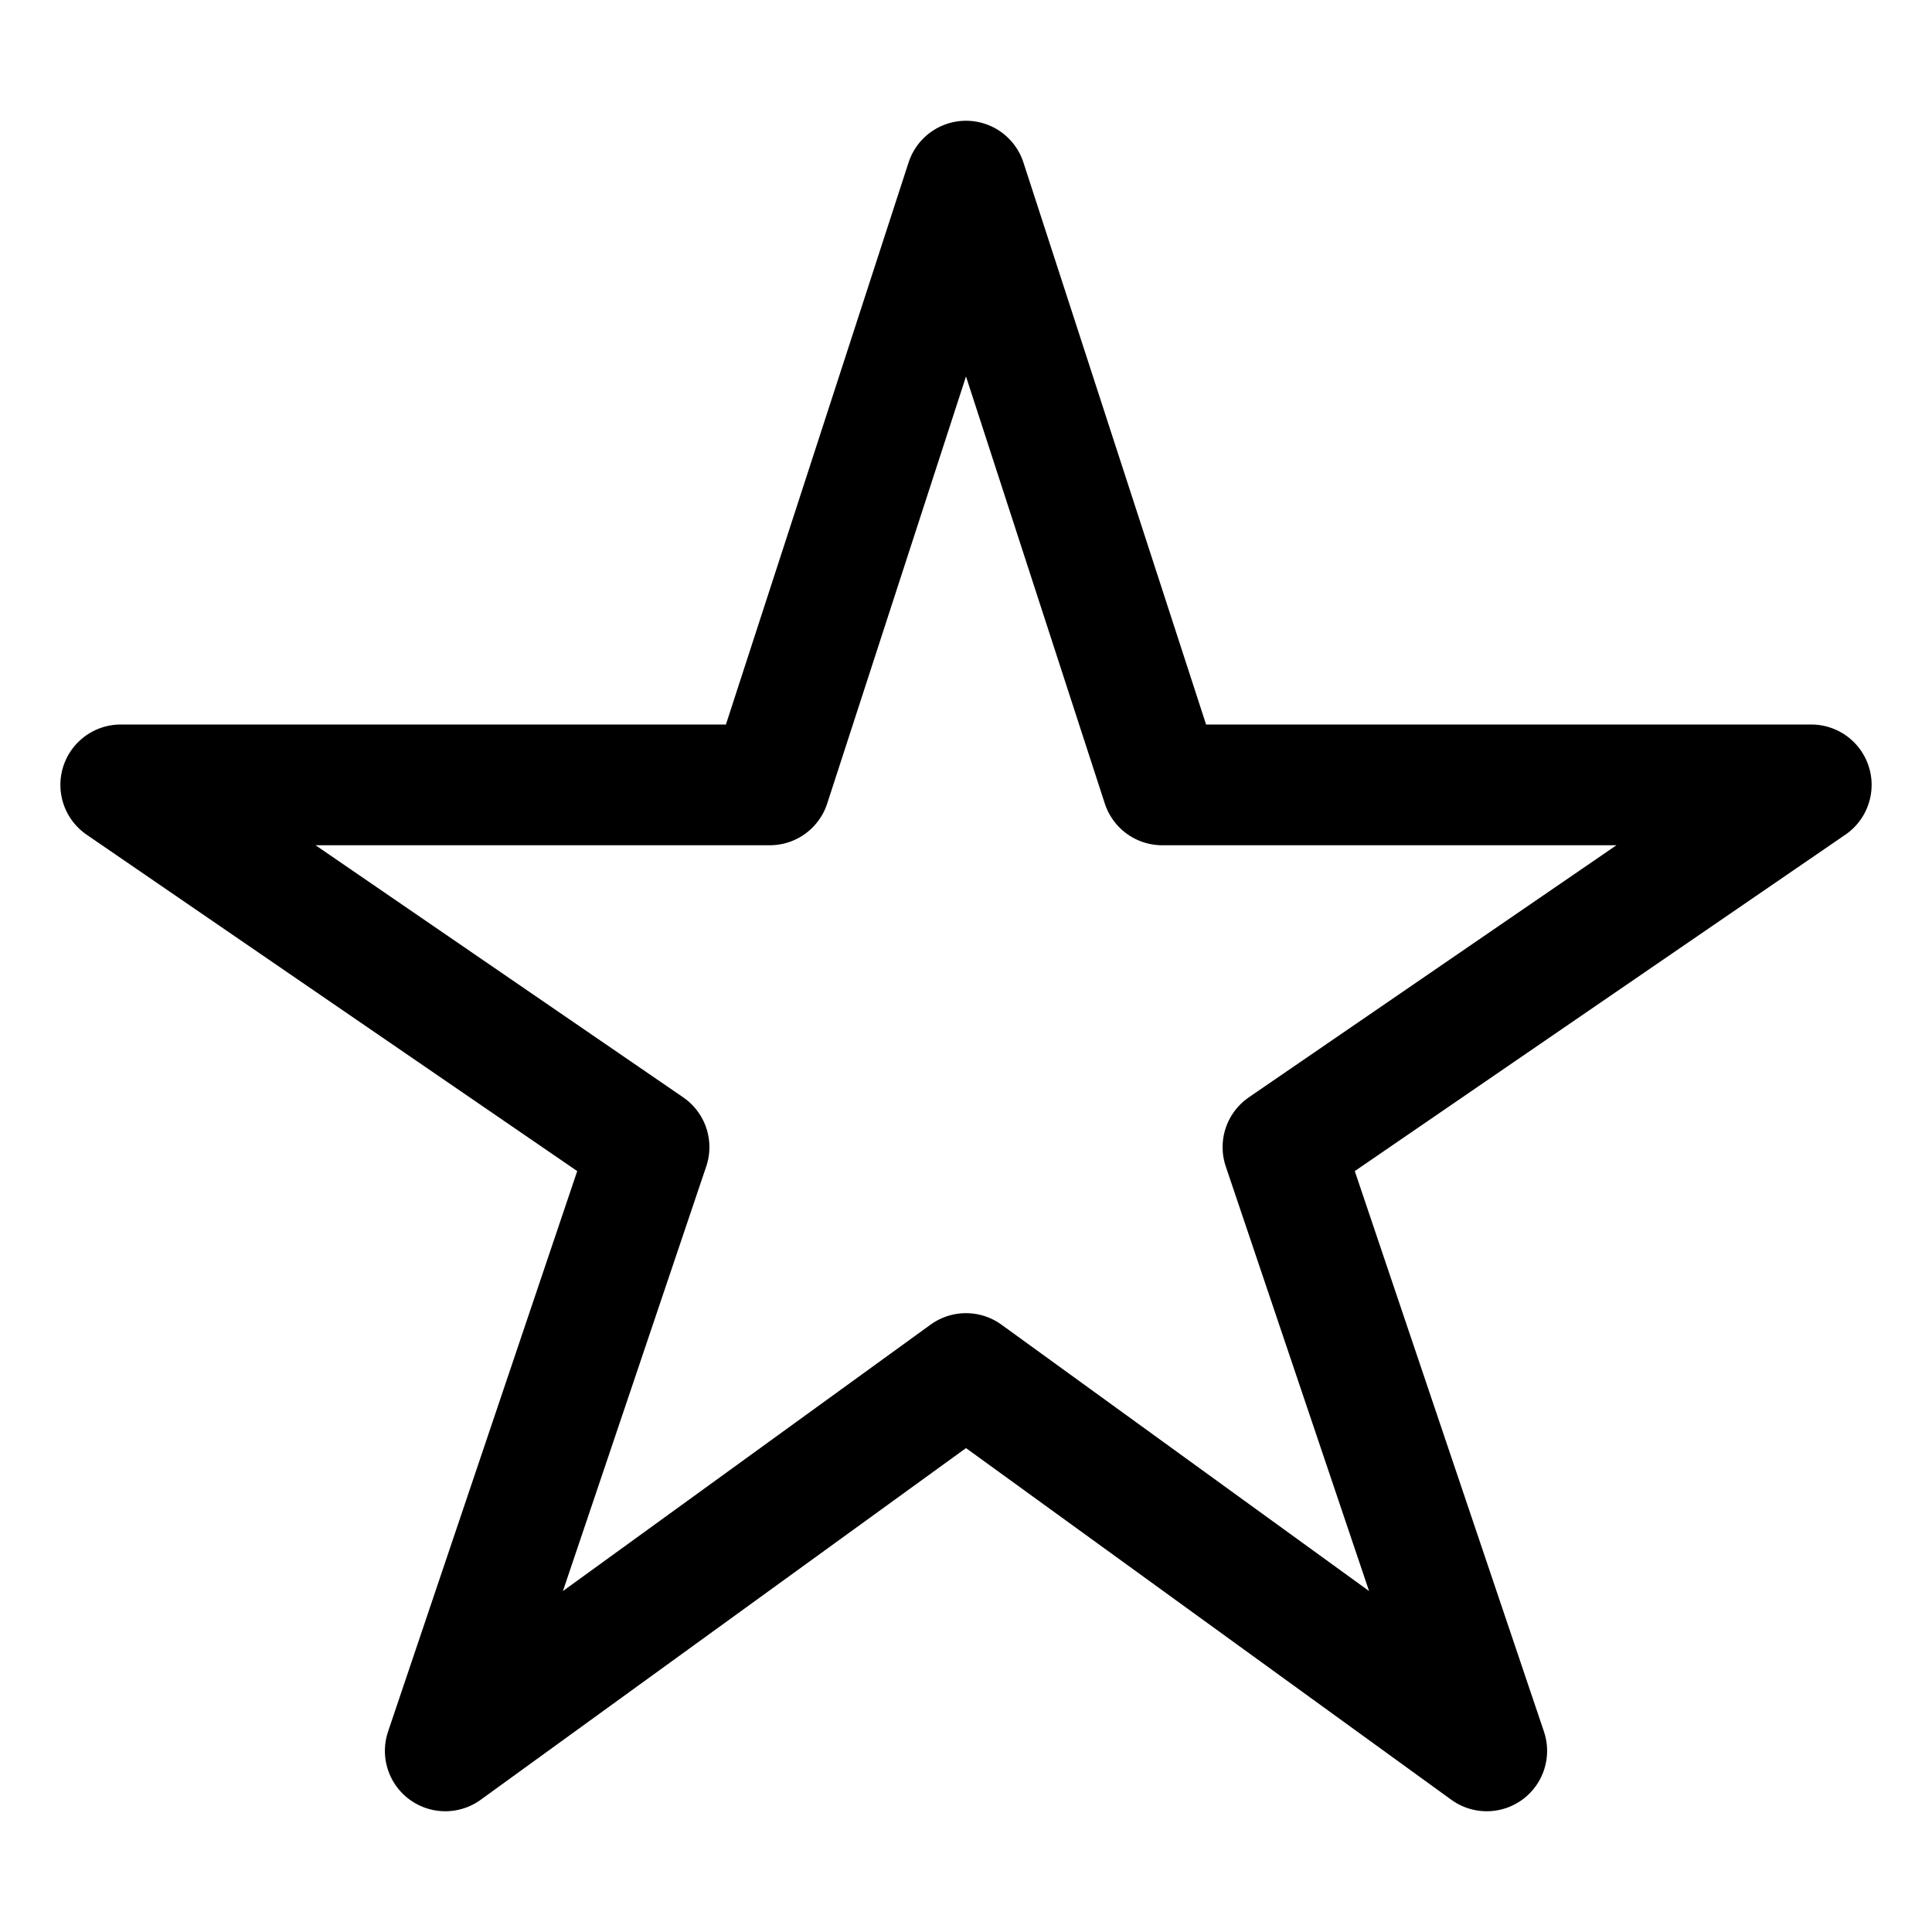
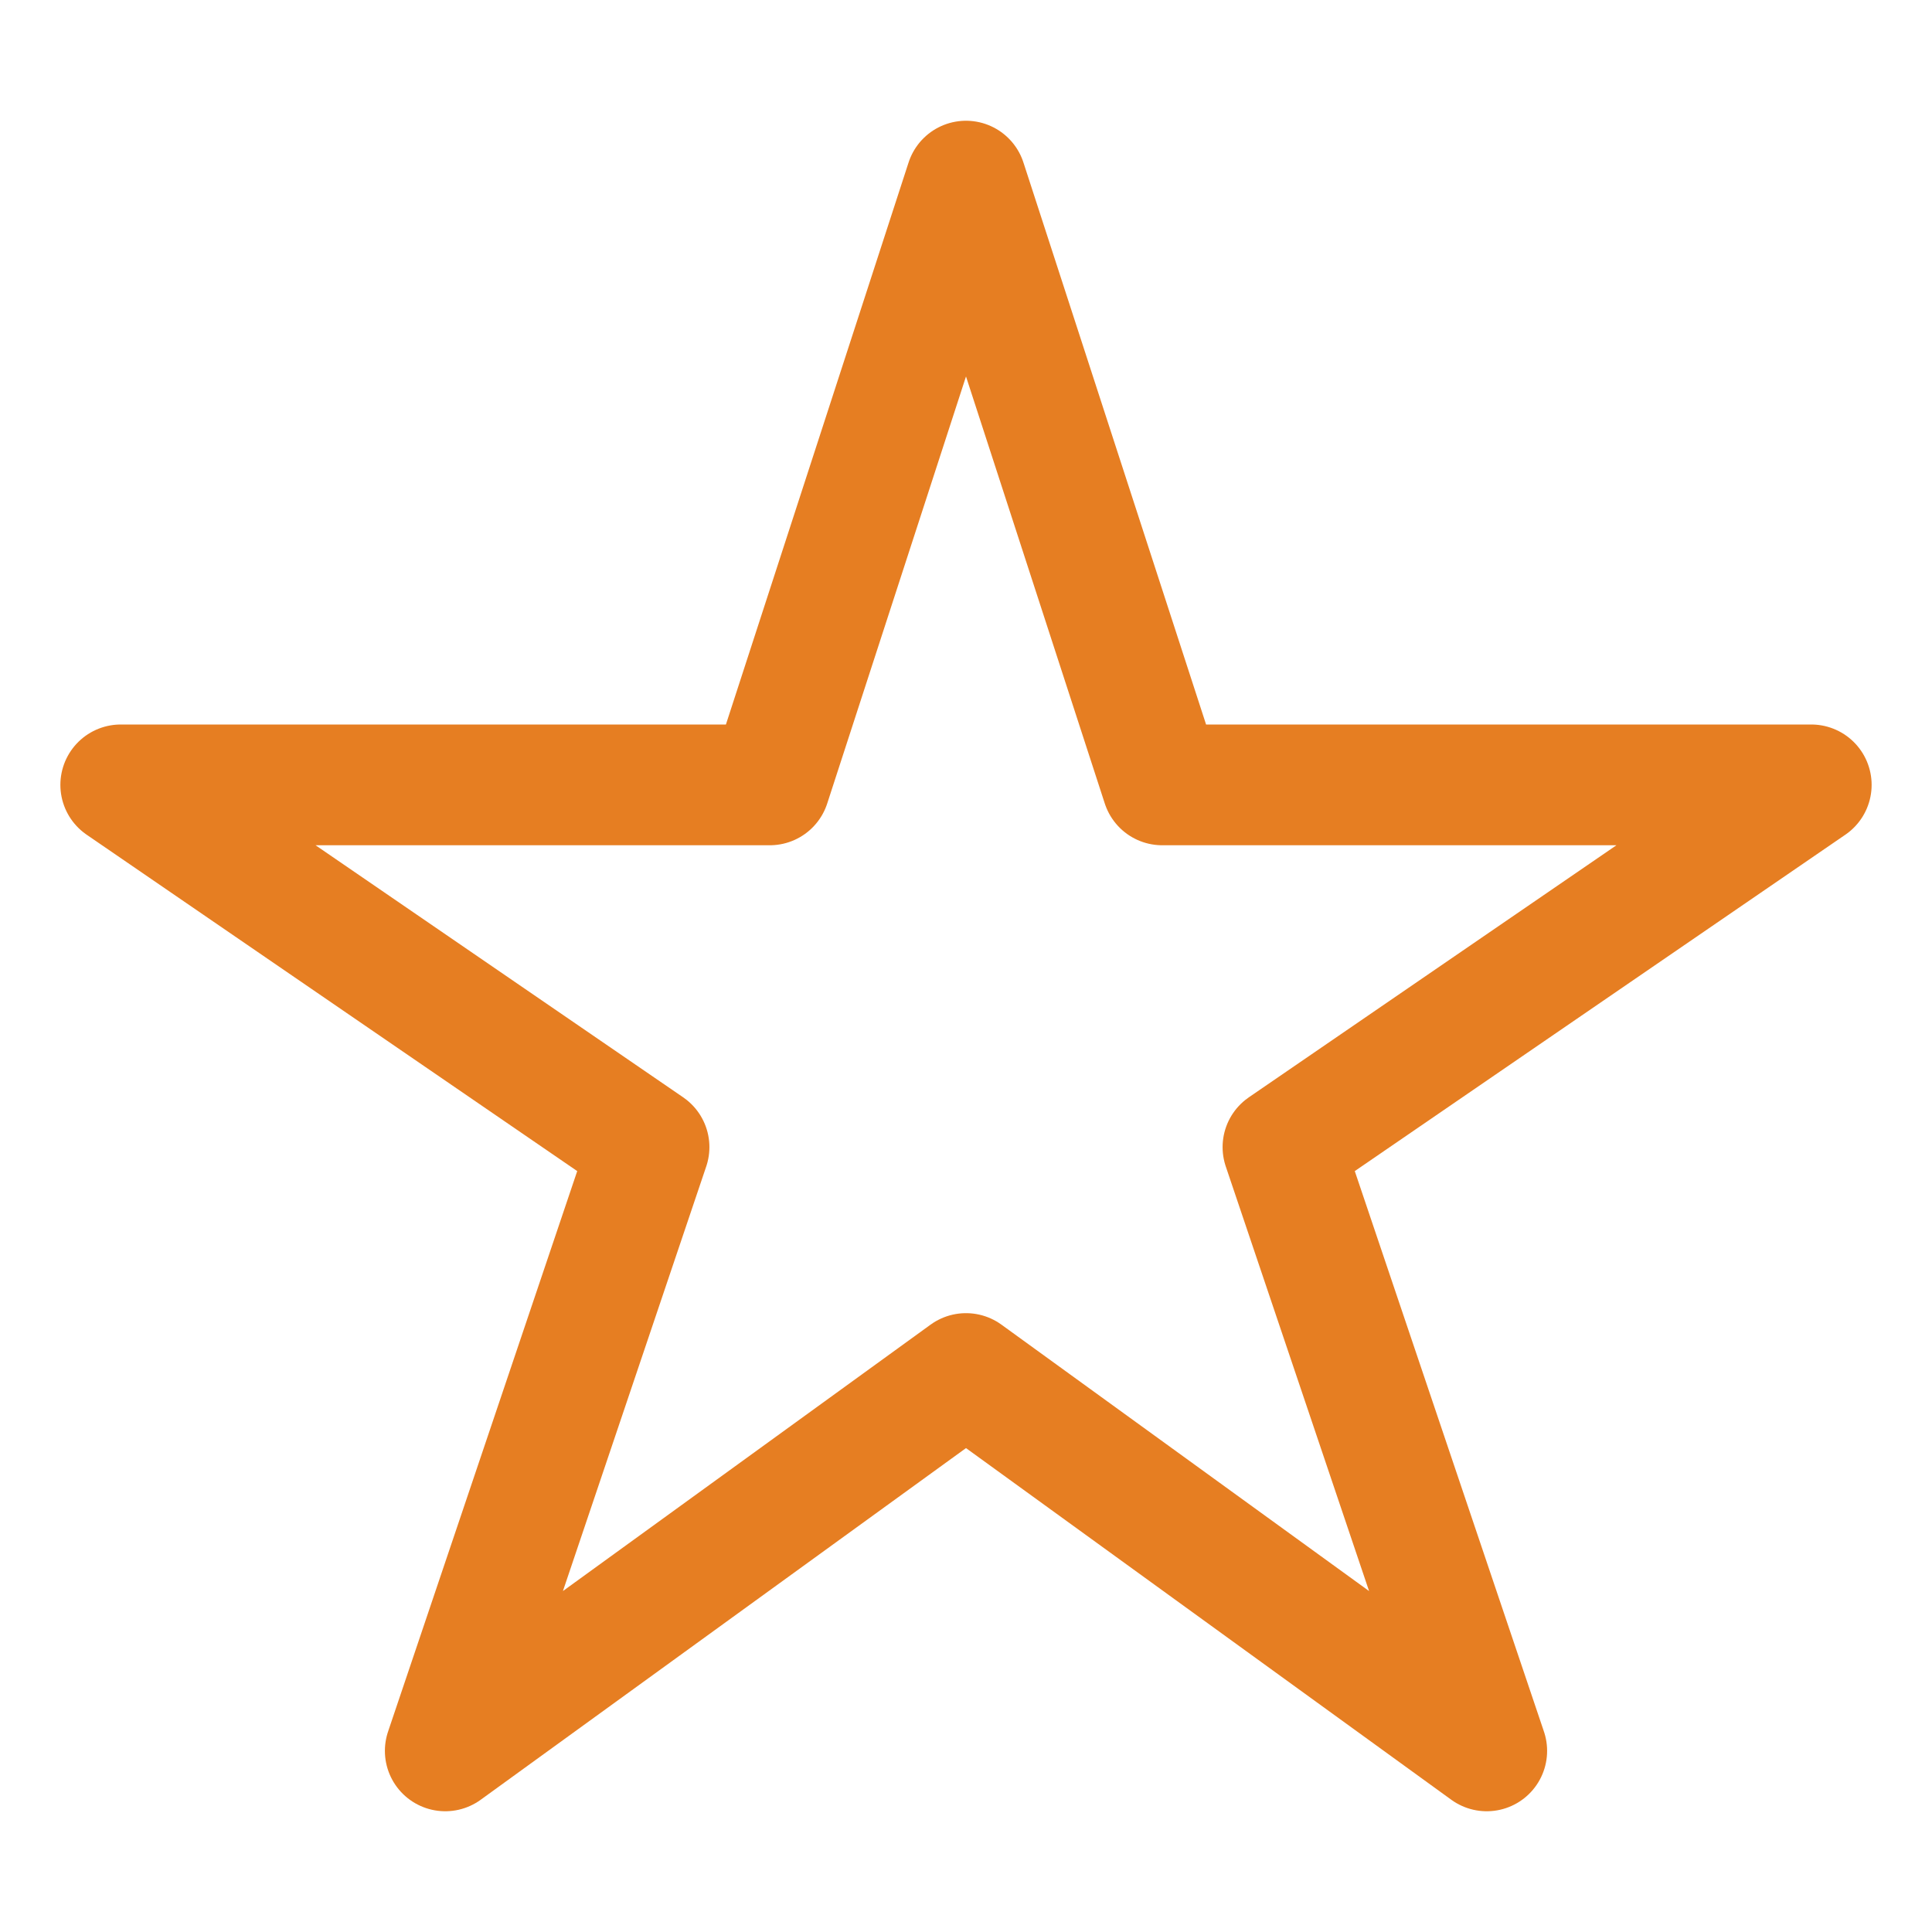
<svg xmlns="http://www.w3.org/2000/svg" class="ionicon" viewBox="0 0 512 512">
-   <path d="M480 208H308L256 48l-52 160H32l140 96-54 160 138-100 138 100-54-160z" fill="none" stroke="currentColor" stroke-linejoin="round" stroke-width="32" />
+   <path d="M480 208H308L256 48l-52 160H32l140 96-54 160 138-100 138 100-54-160z" fill="none" stroke="#e67e22" stroke-linejoin="round" stroke-width="32" />
</svg>
